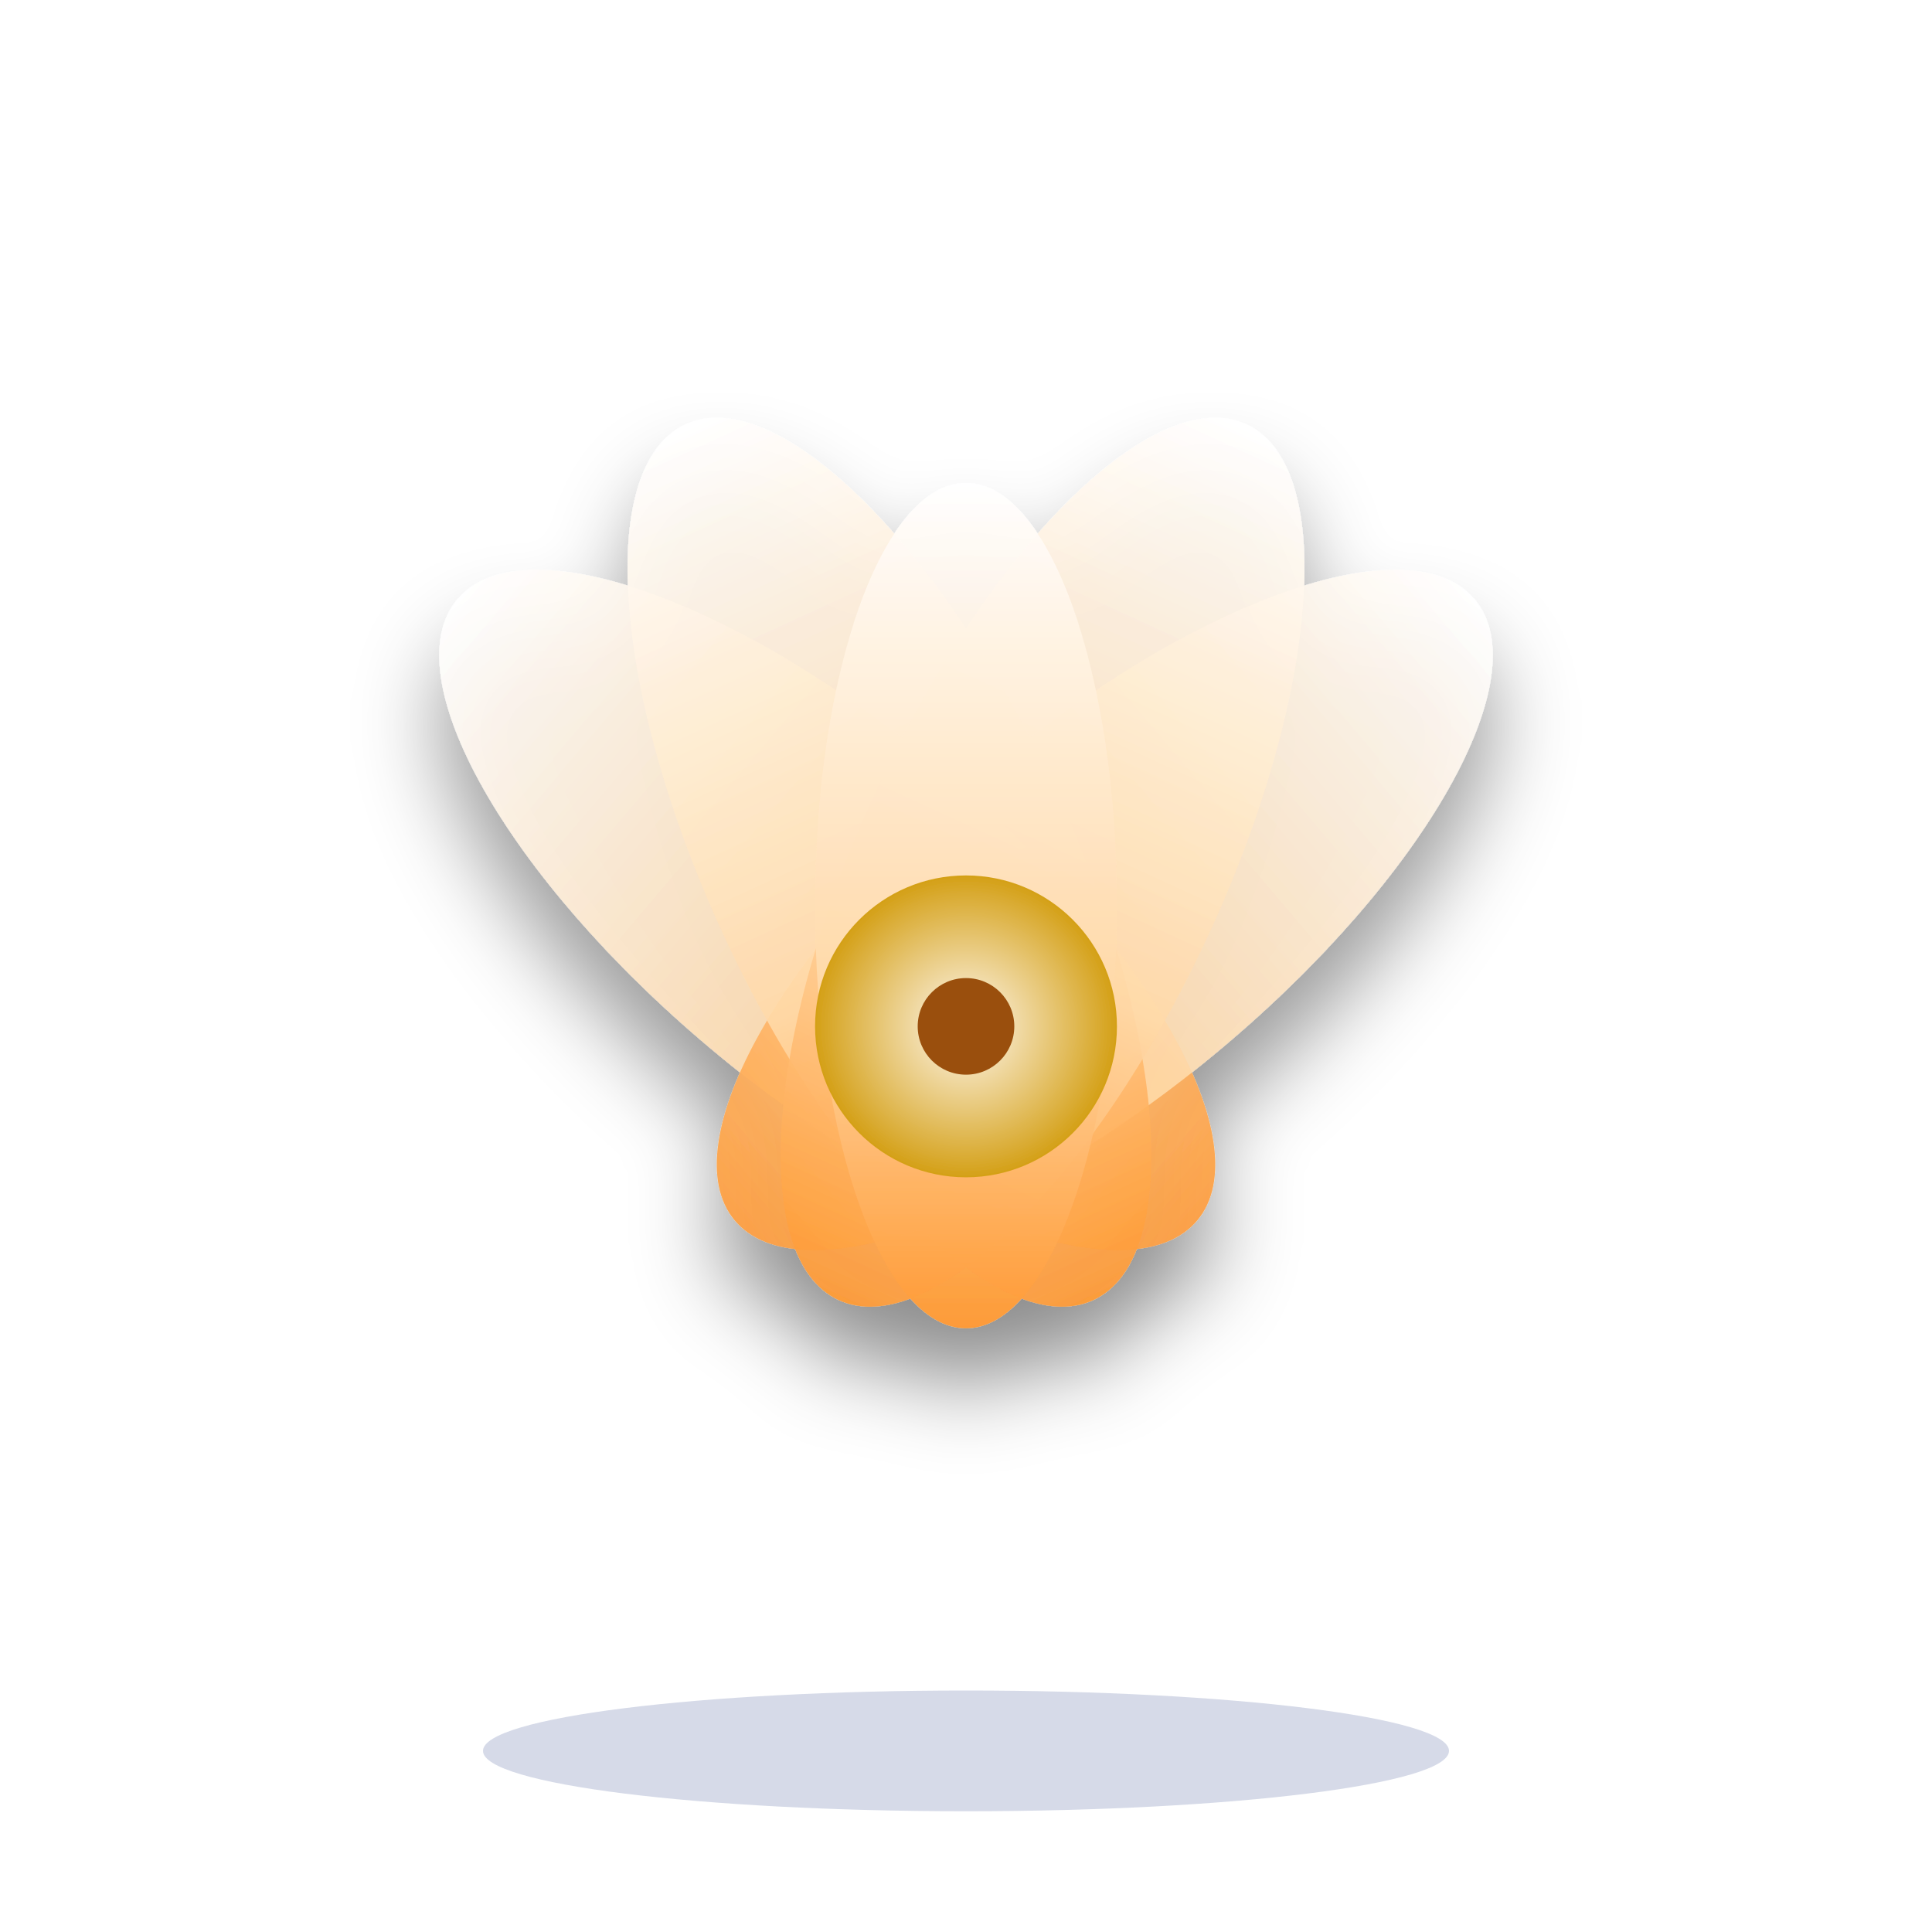
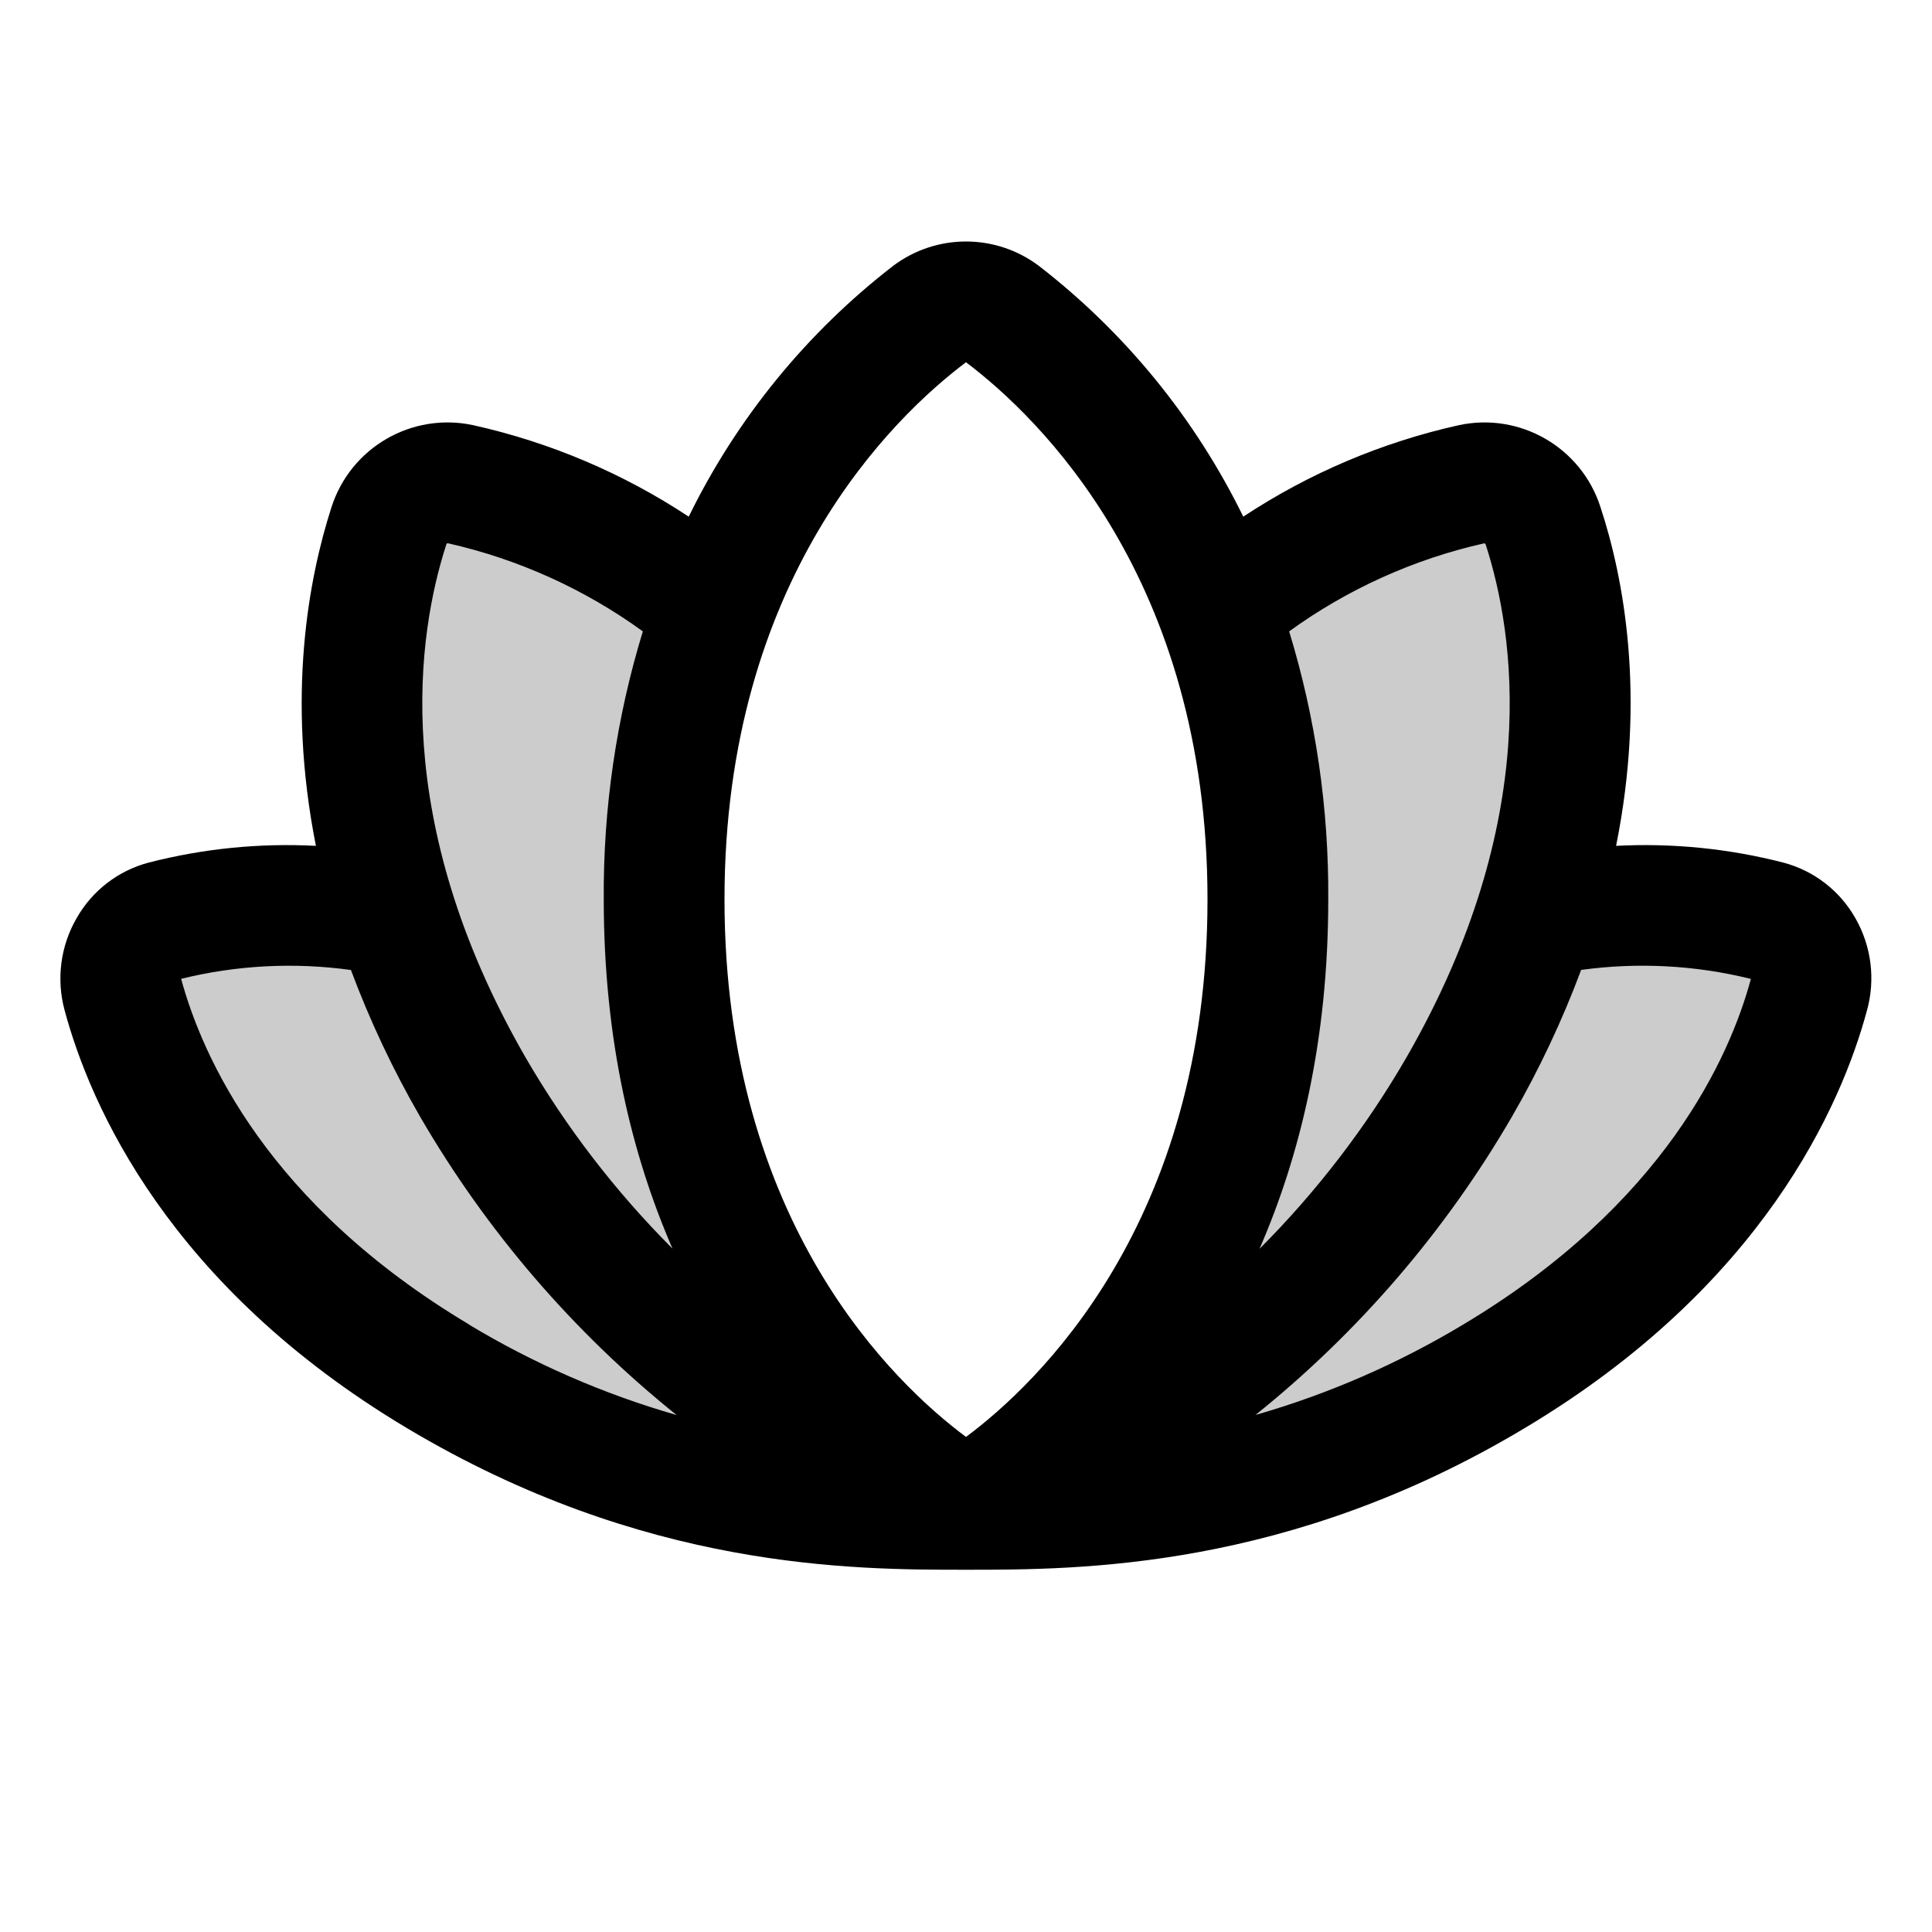
- <svg xmlns="http://www.w3.org/2000/svg" viewBox="0 0 64 64" width="64" height="64" role="img" aria-label="Lotus">
-   <defs>
-     <linearGradient id="lotusPetal" x1="0" y1="0" x2="0" y2="1">
-       <stop offset="0%" stop-color="#FFFFFF" />
-       <stop offset="60%" stop-color="#FFD9A8" />
-       <stop offset="100%" stop-color="#FF9933" />
-     </linearGradient>
-     <radialGradient id="lotusCenter" cx="0.5" cy="0.5" r="0.5">
-       <stop offset="0%" stop-color="#FFF8F0" />
-       <stop offset="100%" stop-color="#D4A017" />
-     </radialGradient>
-     <filter id="lotusShadow" x="-20%" y="-10%" width="140%" height="140%">
-       <feGaussianBlur in="SourceAlpha" stdDeviation="1.4" />
-       <feOffset dy="2" />
-       <feComponentTransfer>
-         <feFuncA type="linear" slope="0.45" />
-       </feComponentTransfer>
-       <feMerge>
-         <feMergeNode />
-         <feMergeNode in="SourceGraphic" />
-       </feMerge>
-     </filter>
-   </defs>
-   <ellipse cx="32" cy="58" rx="16" ry="2" fill="#1A3380" opacity="0.18" />
-   <g filter="url(#lotusShadow)" transform="translate(32 34)">
-     <ellipse cx="0" cy="-6" rx="6" ry="16" fill="url(#lotusPetal)" opacity="0.85" transform="rotate(-50)" />
-     <ellipse cx="0" cy="-6" rx="6" ry="16" fill="url(#lotusPetal)" opacity="0.85" transform="rotate(50)" />
-     <ellipse cx="0" cy="-6" rx="6" ry="16" fill="url(#lotusPetal)" opacity="0.9" transform="rotate(-25)" />
-     <ellipse cx="0" cy="-6" rx="6" ry="16" fill="url(#lotusPetal)" opacity="0.9" transform="rotate(25)" />
-     <ellipse cx="0" cy="-4" rx="5" ry="14" fill="url(#lotusPetal)" opacity="0.95" />
-     <circle r="5" fill="url(#lotusCenter)" />
-     <circle r="1.6" fill="#9A4F0B" />
+ <svg xmlns="http://www.w3.org/2000/svg" viewBox="0 0 256 256">
+   <g fill="currentColor">
+     <path d="M128 200c-15.37 0-40.77-.18-70-17.64S19.31 143 16.28 131.82a7.94 7.94 0 0 1 5.46-9.82a69.6 69.6 0 0 1 30.82-.64c-7.63-23.88-4-42.44-1-51.71A8.2 8.2 0 0 1 61 64.18C68.56 65.79 81.28 70 94.6 80.8a108.5 108.5 0 0 0-6.6 38.38C88 178 128 200 128 200m106.26-78a69.6 69.6 0 0 0-30.82-.64c7.63-23.88 4-42.44 1-51.71a8.2 8.2 0 0 0-9.44-5.47c-7.52 1.61-20.24 5.8-33.56 16.62a108.5 108.5 0 0 1 6.56 38.38C168 178 128 200 128 200c15.37 0 40.77-.18 70-17.64s38.69-39.34 41.72-50.54a7.94 7.94 0 0 0-5.46-9.82" opacity=".2" />
+     <path d="M245.83 121.63a15.53 15.53 0 0 0-9.52-7.33a73.5 73.5 0 0 0-22.17-2.22c4-19.85 1-35.55-2.06-44.86a16.15 16.15 0 0 0-18.79-10.88a85.5 85.5 0 0 0-28.55 12.12a94.6 94.6 0 0 0-27.11-33.25a16.05 16.05 0 0 0-19.26 0a94.5 94.5 0 0 0-27.11 33.25a85.5 85.5 0 0 0-28.55-12.12a16.15 16.15 0 0 0-18.79 10.88c-3 9.31-6 25-2.06 44.86a73.5 73.5 0 0 0-22.17 2.22a15.53 15.53 0 0 0-9.52 7.33a16 16 0 0 0-1.6 12.27c3.39 12.57 13.8 36.48 45.33 55.32S113.13 208 128.05 208s42.67 0 74-18.78c31.53-18.84 41.94-42.75 45.33-55.32a16 16 0 0 0-1.55-12.27M59.14 72.14a.2.2 0 0 1 .23-.15a70.4 70.4 0 0 1 25.81 11.67A118.7 118.7 0 0 0 80 119.17c0 18.74 3.77 34 9.11 46.28A123.6 123.6 0 0 1 69.57 140C51.55 108.62 55.3 84 59.14 72.14m3 103.35C35.47 159.57 26.82 140.05 24 129.7a59.8 59.8 0 0 1 22.5-1.17a129 129 0 0 0 9.15 19.41a142.3 142.3 0 0 0 34 39.56a115 115 0 0 1-27.55-12.01ZM128 190.4c-9.33-6.94-32-28.23-32-71.23C96 76.7 118.38 55.24 128 48c9.62 7.26 32 28.72 32 71.19c0 42.98-22.67 64.27-32 71.21m42.82-106.74A70.4 70.4 0 0 1 196.63 72a.2.2 0 0 1 .23.15c3.84 11.85 7.59 36.47-10.43 67.85a123.3 123.3 0 0 1-19.54 25.48c5.34-12.26 9.11-27.54 9.11-46.28a118.7 118.7 0 0 0-5.18-35.54M232 129.72c-2.77 10.25-11.4 29.81-38.09 45.77a115 115 0 0 1-27.55 12a142.3 142.3 0 0 0 34-39.56a129 129 0 0 0 9.15-19.41a59.7 59.7 0 0 1 22.49 1.19Z" />
  </g>
</svg>
